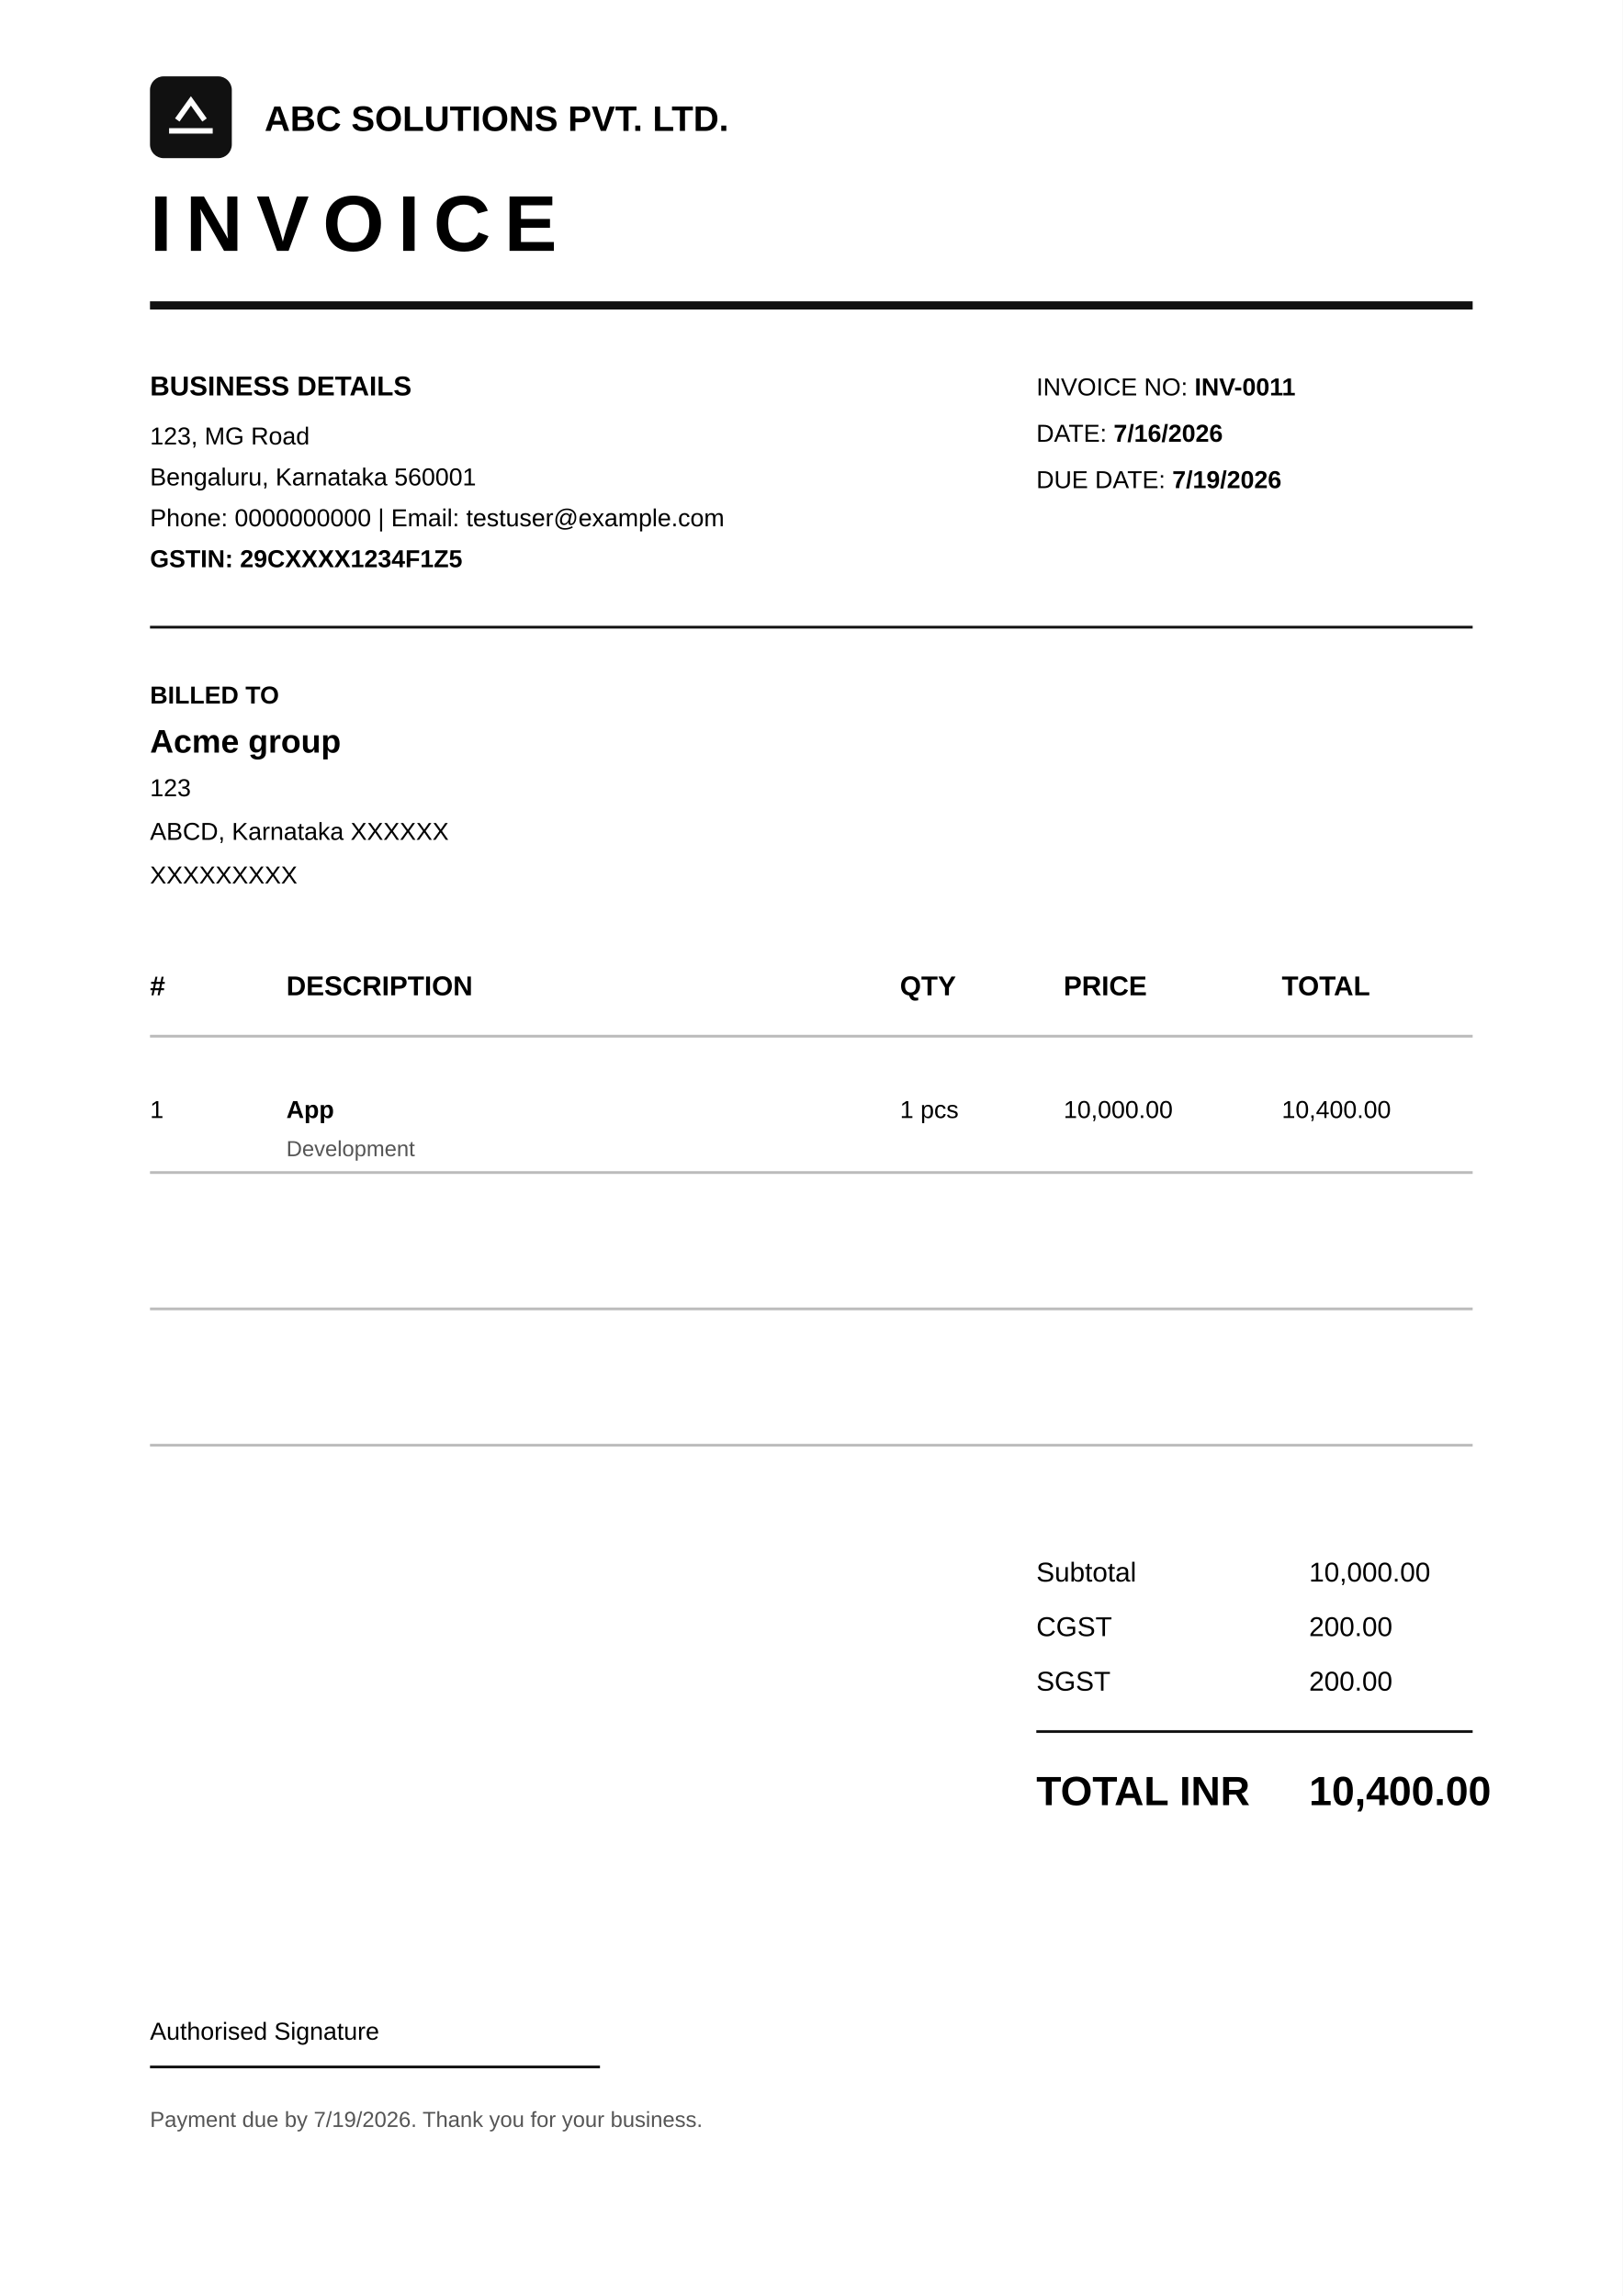
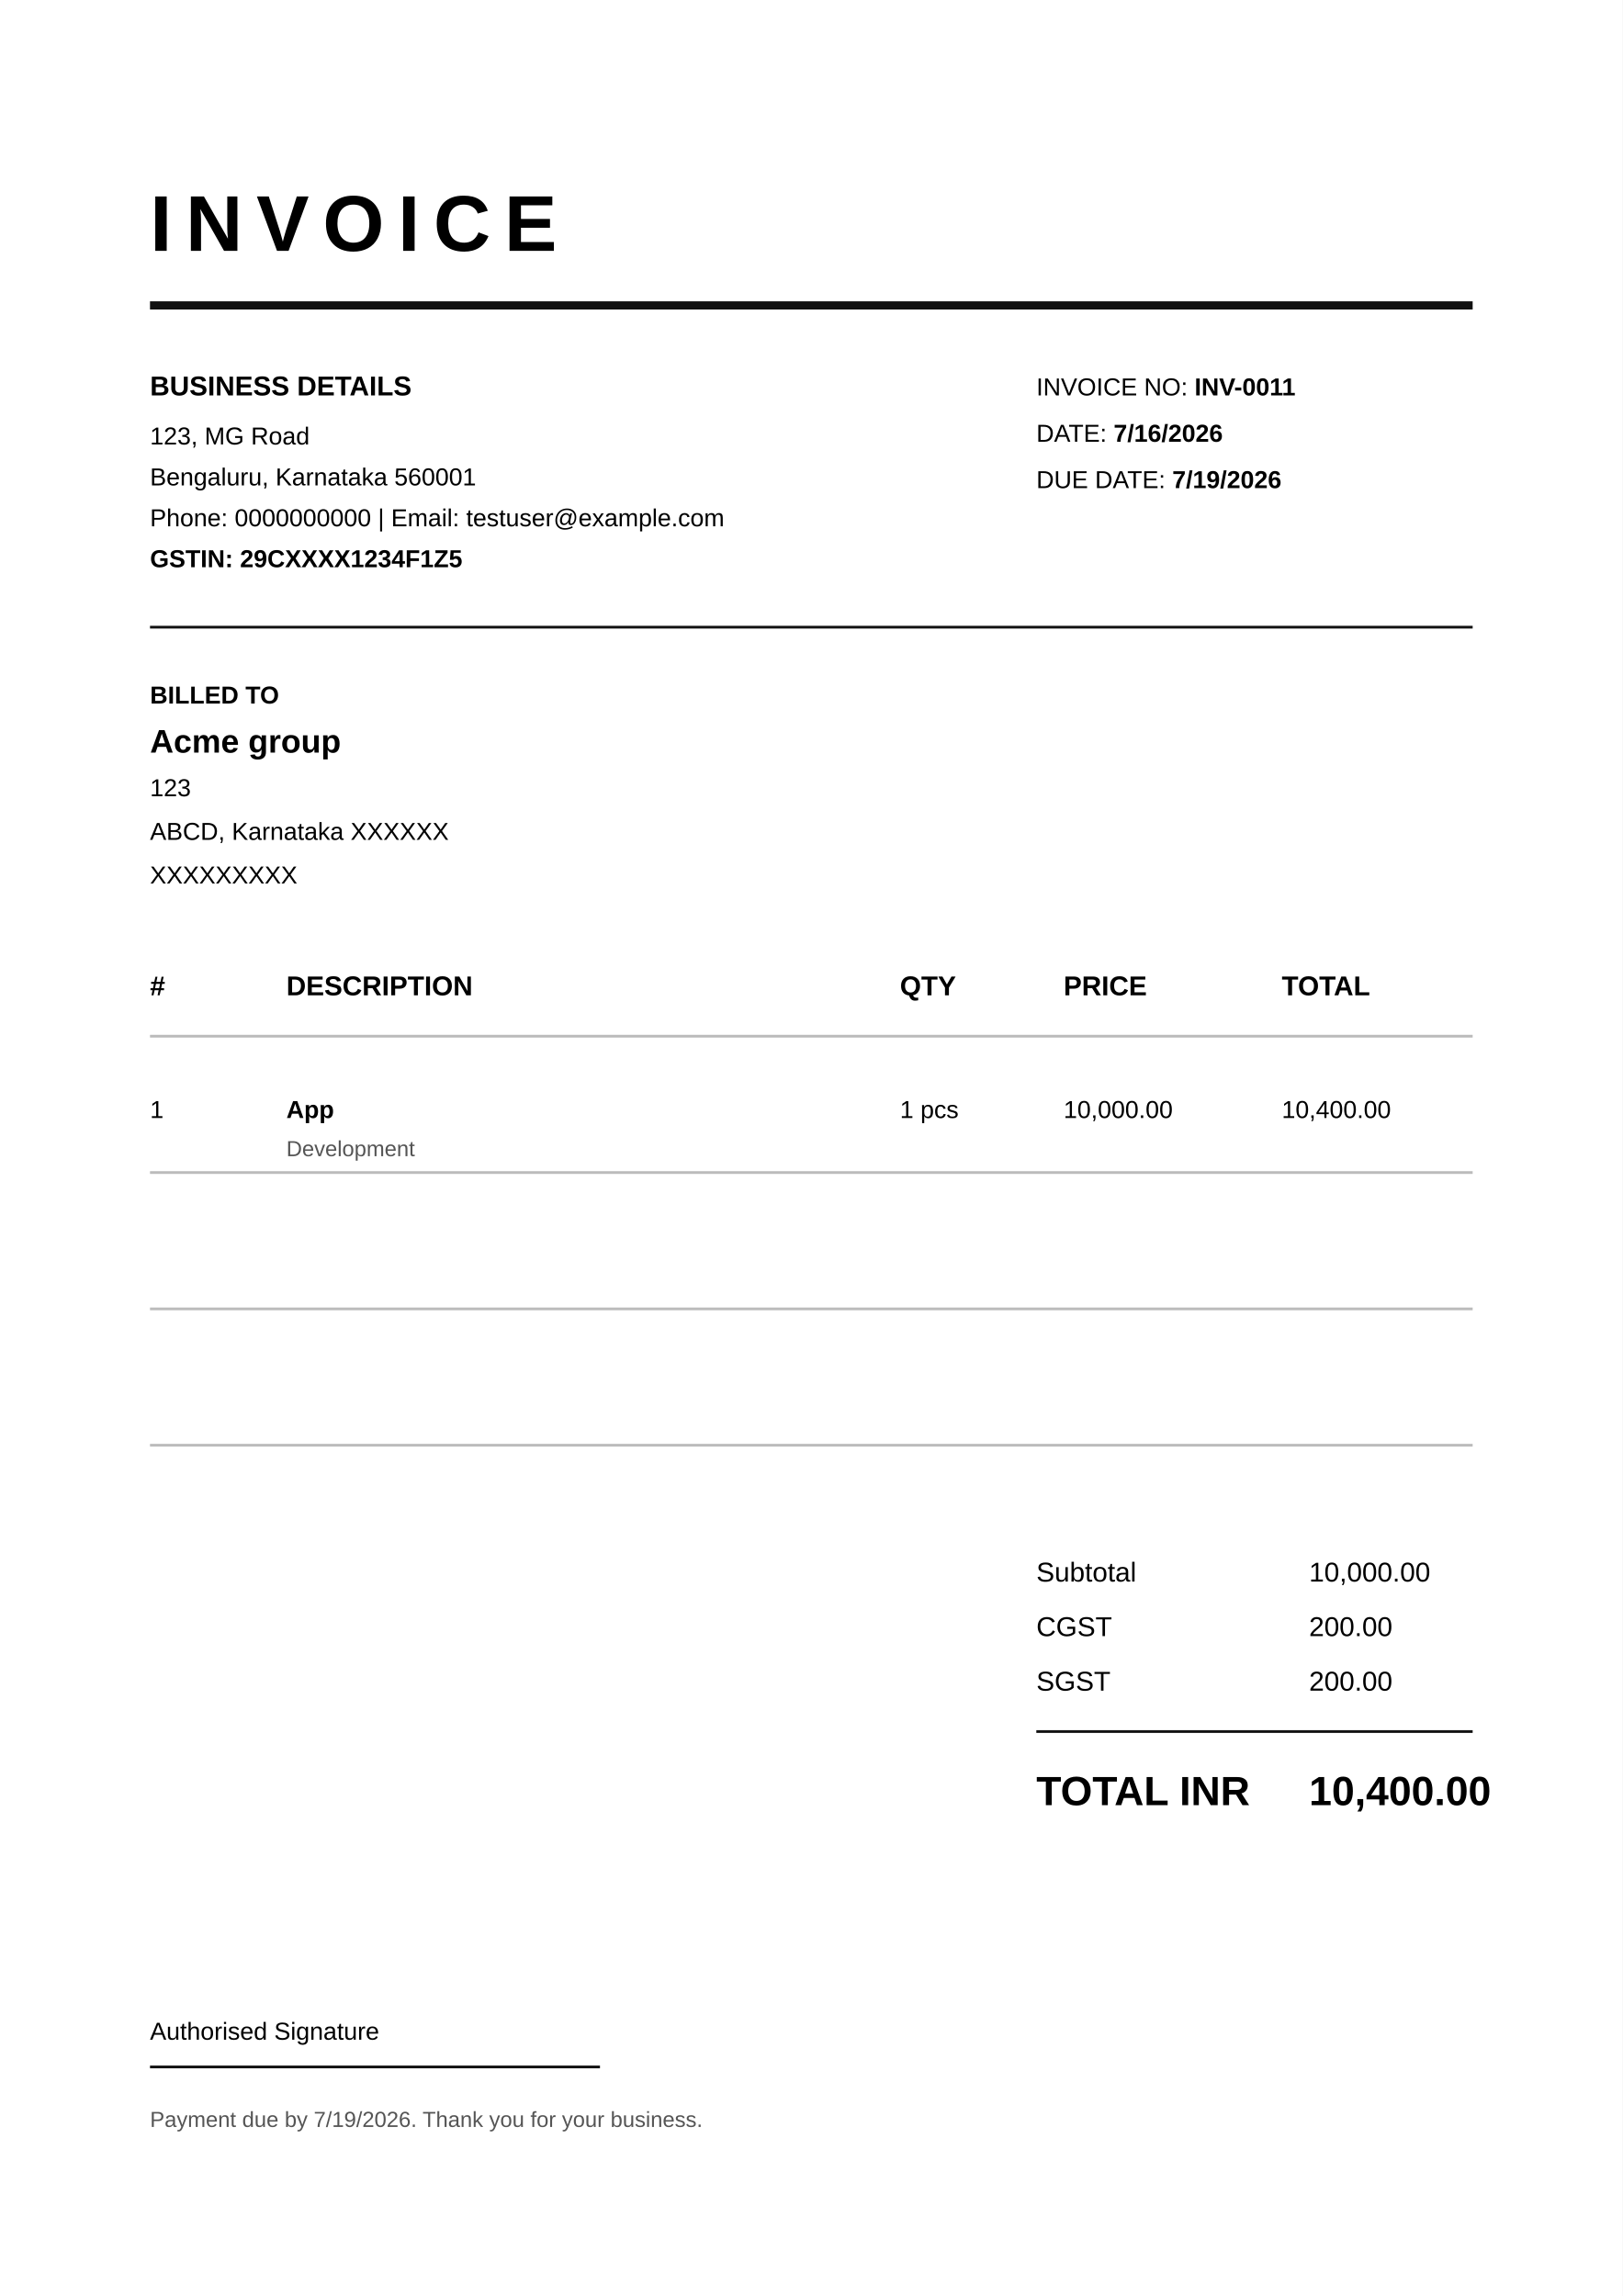
<svg xmlns="http://www.w3.org/2000/svg" width="595" height="842" viewBox="0 0 595 842">
  <rect width="595" height="842" fill="#fff" />
-   <g transform="translate(55 28)">
-     <rect width="30" height="30" rx="5" fill="#111" />
-     <path d="M7 20h16M10 16l5-7 5 7" fill="none" stroke="#fff" stroke-width="2" />
-     <text x="42" y="20" font-family="Arial" font-size="13" font-weight="700">ABC SOLUTIONS PVT. LTD.</text>
-   </g>
+   <g transform="translate(55 28)" />
  <text x="55" y="92" font-family="Arial" font-size="29" font-weight="700" letter-spacing="5">INVOICE</text>
  <line x1="55" y1="112" x2="540" y2="112" stroke="#111" stroke-width="3" />
  <text x="55" y="145" font-family="Arial" font-size="10" font-weight="700">BUSINESS DETAILS</text>
  <text x="55" y="163" font-family="Arial" font-size="9">123, MG Road</text>
  <text x="55" y="178" font-family="Arial" font-size="9">Bengaluru, Karnataka 560001</text>
  <text x="55" y="193" font-family="Arial" font-size="9">Phone: 0000000000  |  Email: testuser@example.com</text>
  <text x="55" y="208" font-family="Arial" font-size="9" font-weight="700">GSTIN: 29CXXXX1234F1Z5</text>
  <text x="380" y="145" font-family="Arial" font-size="9">INVOICE NO: <tspan font-weight="700">INV-0011</tspan>
  </text>
  <text x="380" y="162" font-family="Arial" font-size="9">DATE: <tspan font-weight="700">7/16/2026</tspan>
  </text>
  <text x="380" y="179" font-family="Arial" font-size="9">DUE DATE: <tspan font-weight="700">7/19/2026</tspan>
  </text>
  <line x1="55" y1="230" x2="540" y2="230" stroke="#111" />
  <text x="55" y="258" font-family="Arial" font-size="9" font-weight="700">BILLED TO</text>
  <text x="55" y="276" font-family="Arial" font-size="12" font-weight="700">Acme group</text>
  <text x="55" y="292" font-family="Arial" font-size="9">123</text>
  <text x="55" y="308" font-family="Arial" font-size="9">ABCD, Karnataka XXXXXX</text>
  <text x="55" y="324" font-family="Arial" font-size="9">XXXXXXXXX</text>
  <text x="55" y="365" font-family="Arial" font-size="10" font-weight="700">#</text>
  <text x="105" y="365" font-family="Arial" font-size="10" font-weight="700">DESCRIPTION</text>
  <text x="330" y="365" font-family="Arial" font-size="10" font-weight="700">QTY</text>
  <text x="390" y="365" font-family="Arial" font-size="10" font-weight="700">PRICE</text>
  <text x="470" y="365" font-family="Arial" font-size="10" font-weight="700">TOTAL</text>
  <g stroke="#bbb">
    <line x1="55" y1="380" x2="540" y2="380" />
    <line x1="55" y1="430" x2="540" y2="430" />
    <line x1="55" y1="480" x2="540" y2="480" />
    <line x1="55" y1="530" x2="540" y2="530" />
  </g>
  <text x="55" y="410" font-family="Arial" font-size="9">1</text>
  <text x="105" y="410" font-family="Arial" font-size="9" font-weight="700">App</text>
  <text x="105" y="424" font-family="Arial" font-size="8" fill="#555">Development</text>
  <text x="330" y="410" font-family="Arial" font-size="9">1 pcs</text>
  <text x="390" y="410" font-family="Arial" font-size="9">10,000.00</text>
  <text x="470" y="410" font-family="Arial" font-size="9">10,400.00</text>
  <text x="380" y="580" font-family="Arial" font-size="10">Subtotal</text>
  <text x="480" y="580" font-family="Arial" font-size="10">10,000.00</text>
  <text x="380" y="600" font-family="Arial" font-size="10">CGST</text>
  <text x="480" y="600" font-family="Arial" font-size="10">200.00</text>
  <text x="380" y="620" font-family="Arial" font-size="10">SGST</text>
  <text x="480" y="620" font-family="Arial" font-size="10">200.00</text>
  <line x1="380" y1="635" x2="540" y2="635" stroke="#111" />
  <text x="380" y="662" font-family="Arial" font-size="15" font-weight="700">TOTAL INR</text>
  <text x="480" y="662" font-family="Arial" font-size="15" font-weight="700">10,400.00</text>
  <text x="55" y="748" font-family="Arial" font-size="9">Authorised Signature</text>
  <line x1="55" y1="758" x2="220" y2="758" stroke="#111" />
  <text x="55" y="780" font-family="Arial" font-size="8" fill="#555">Payment due by 7/19/2026. Thank you for your business.</text>
</svg>
